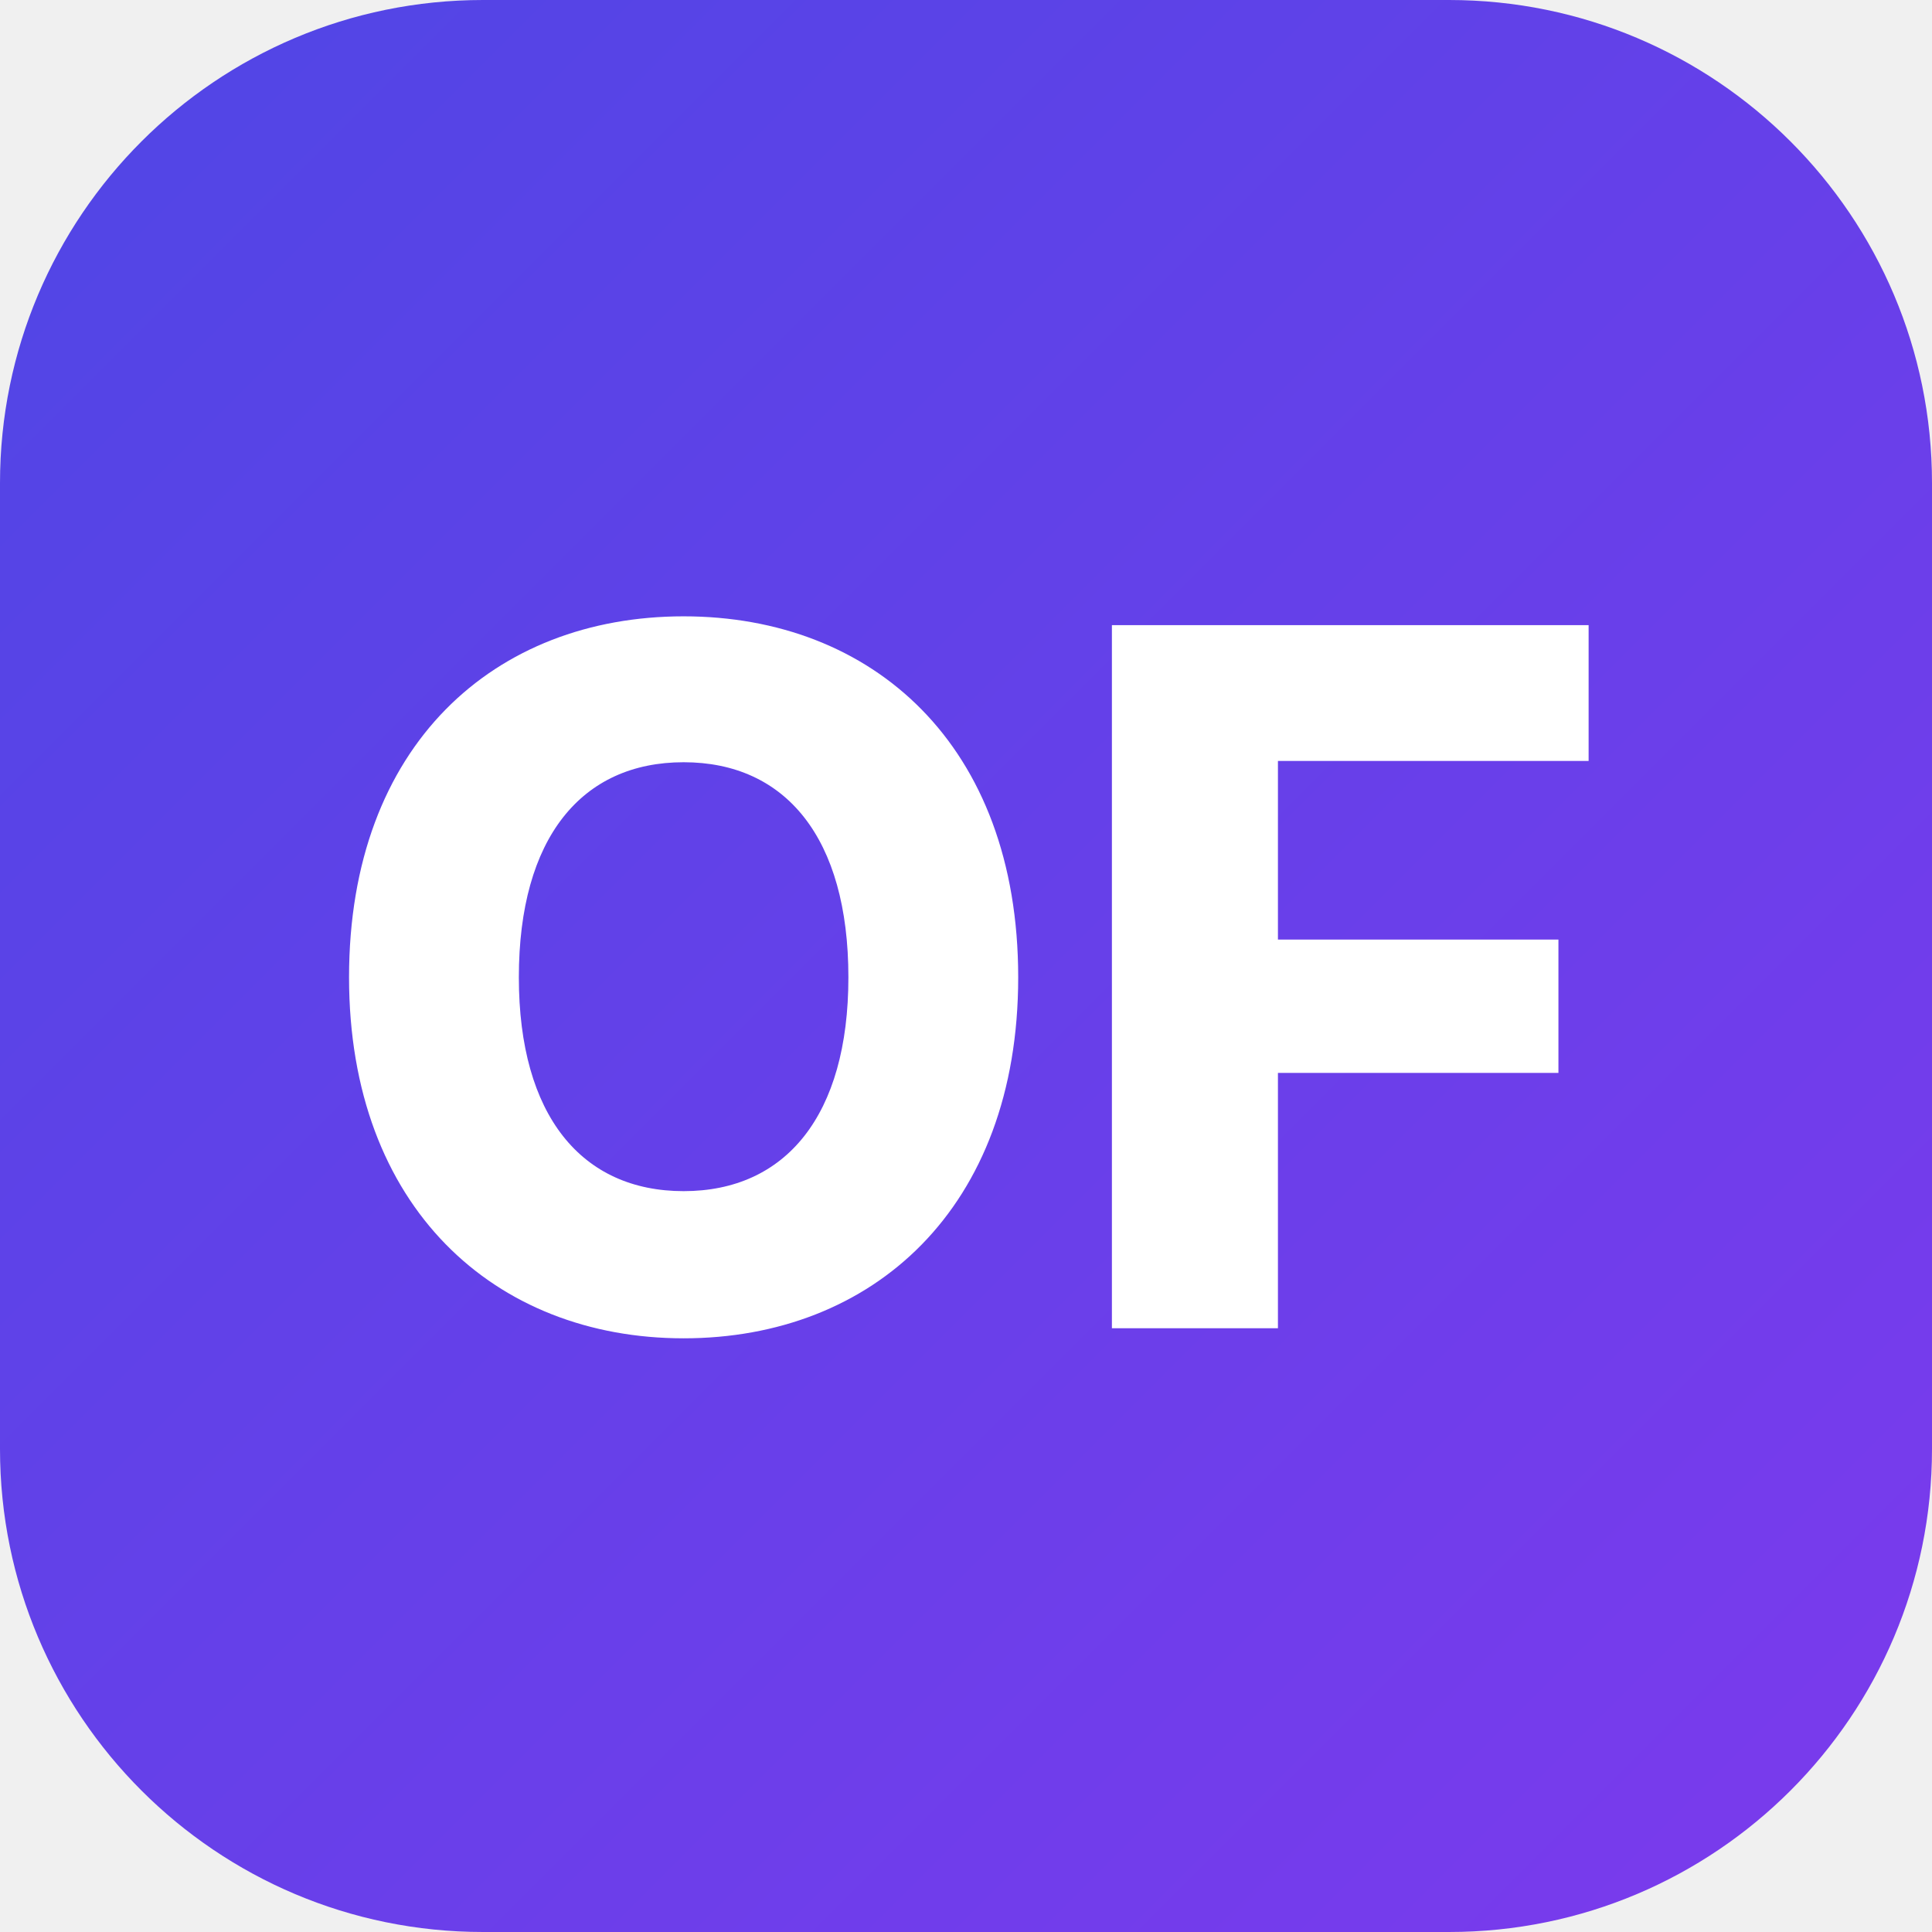
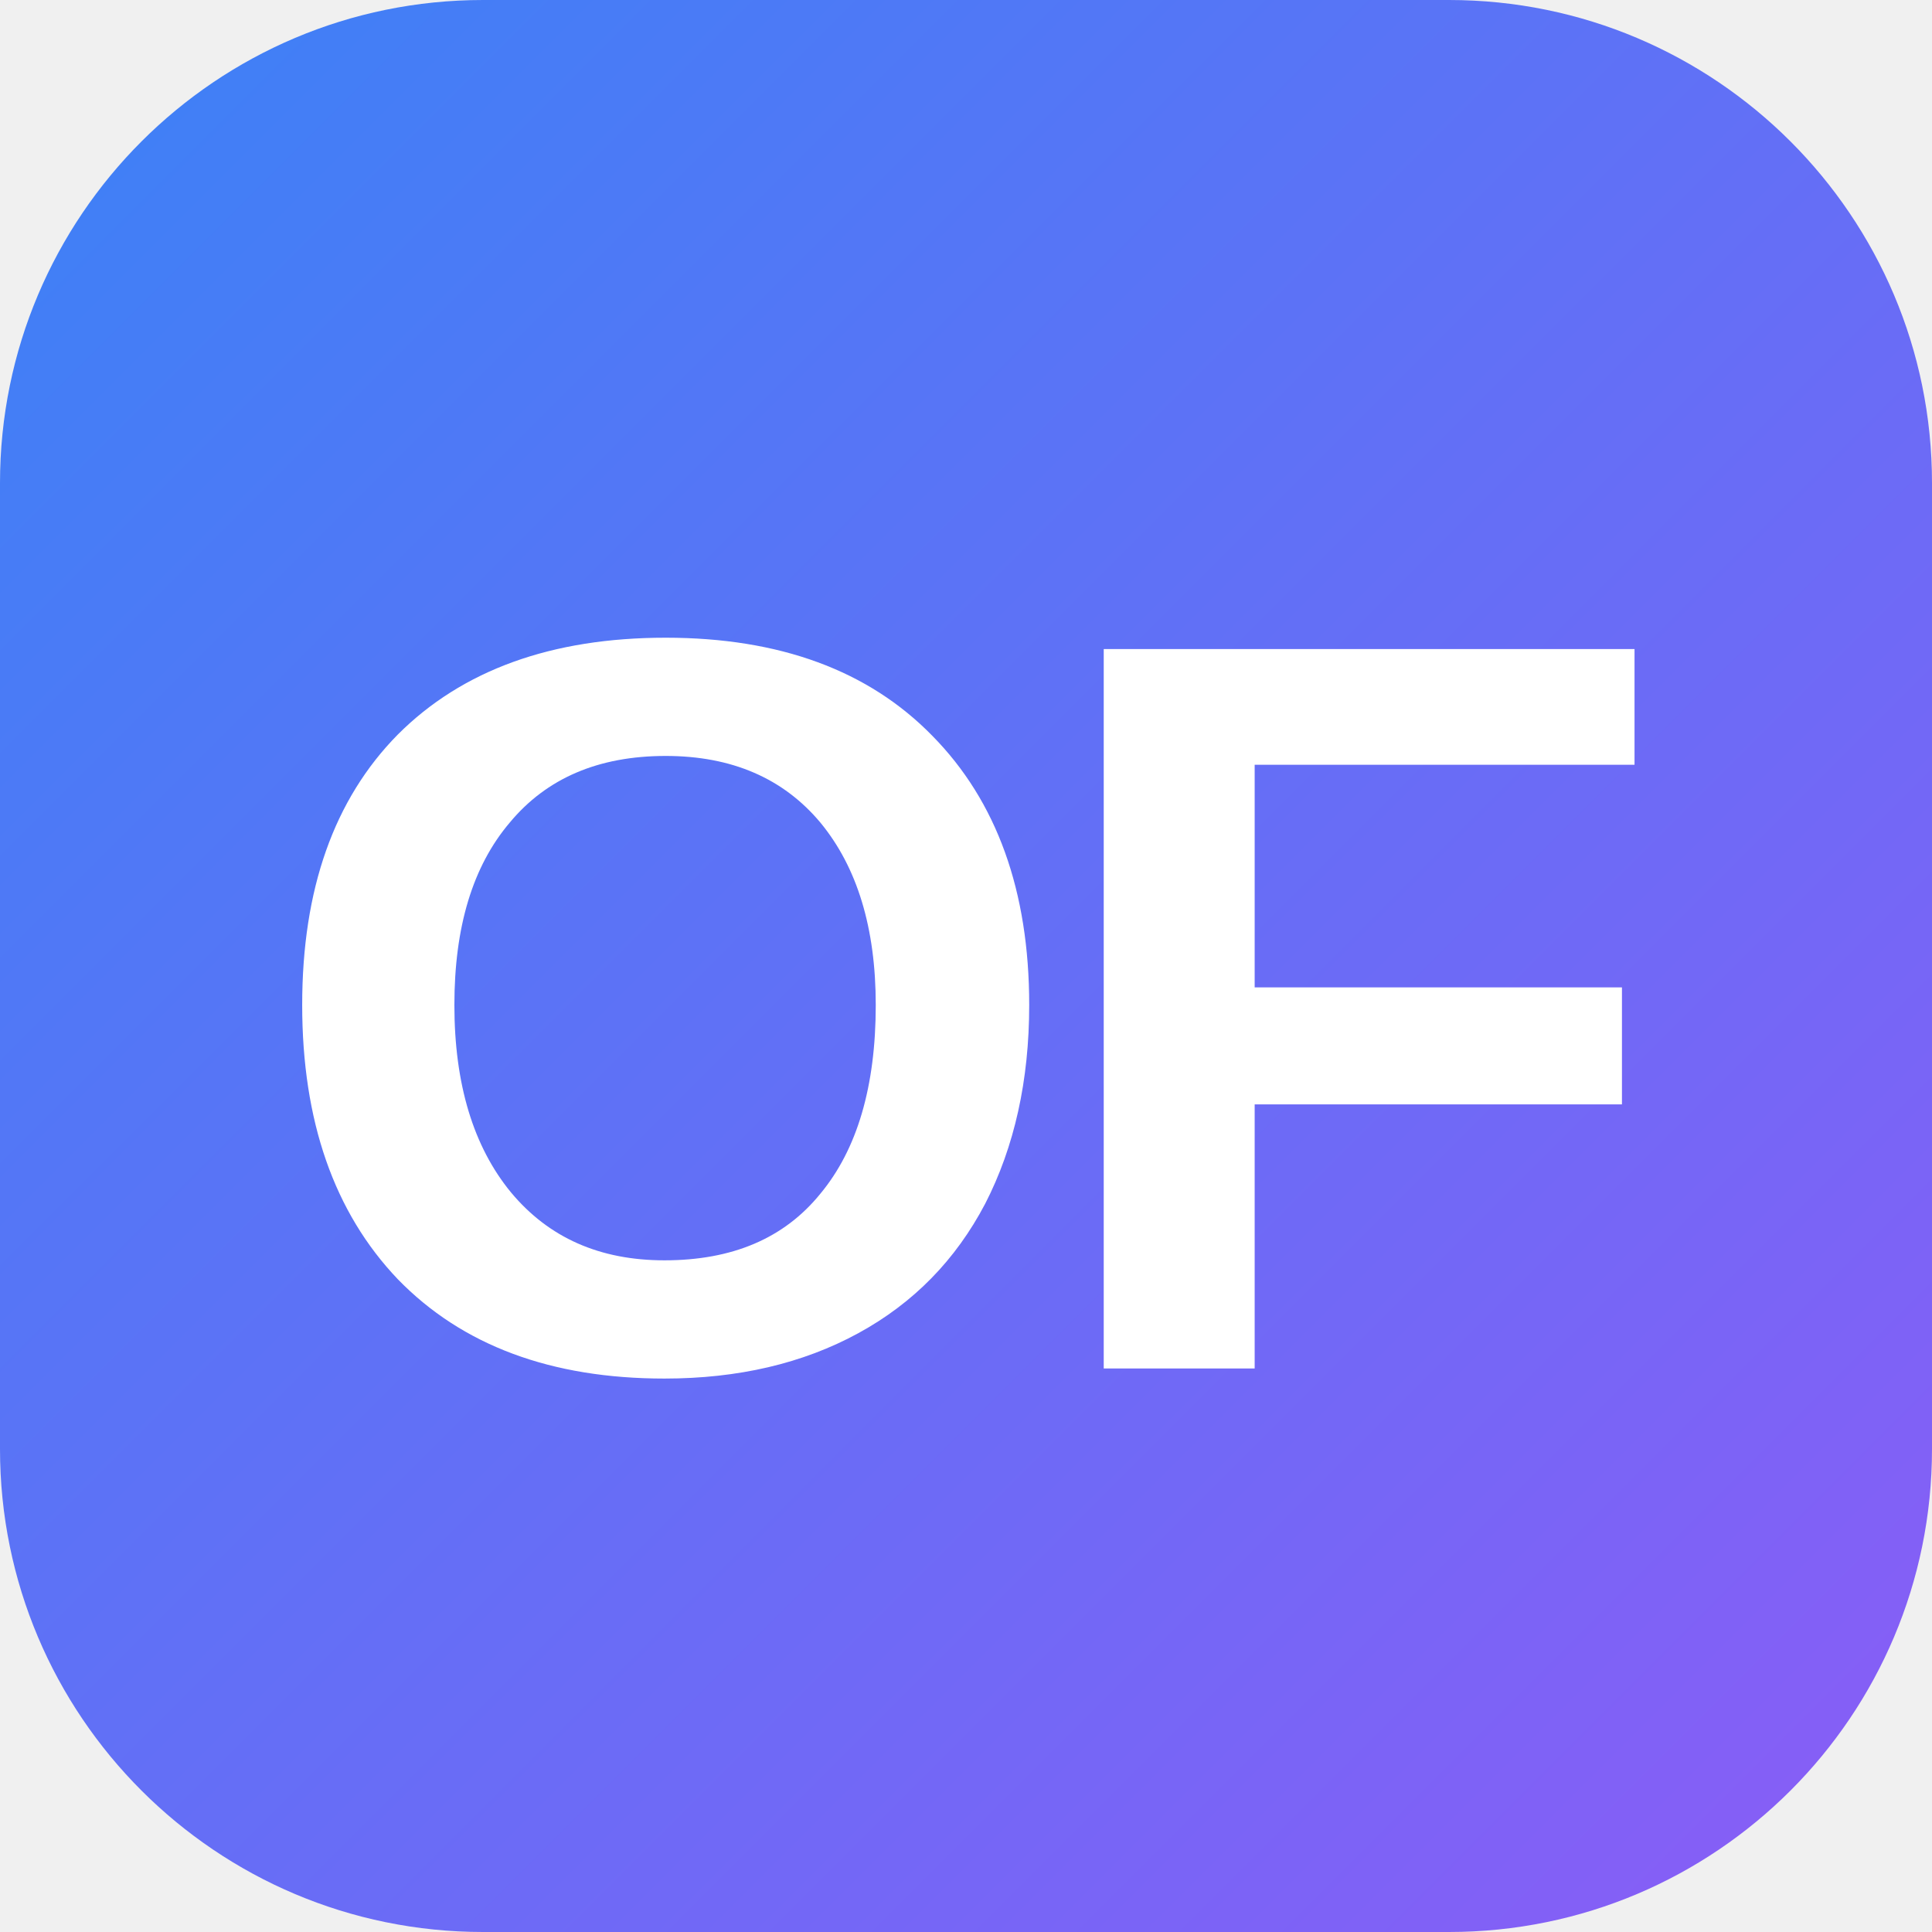
<svg xmlns="http://www.w3.org/2000/svg" width="24" height="24" viewBox="0 0 24 24">
  <defs>
    <linearGradient id="grad" x1="0%" y1="0%" x2="100%" y2="100%">
-       <stop offset="0%" style="stop-color:#4F46E5;stop-opacity:1" />
-       <stop offset="100%" style="stop-color:#7C3AED;stop-opacity:1" />
+       <stop offset="0%" style="stop-color:#3B82F6;stop-opacity:1" />
+       <stop offset="100%" style="stop-color:#8B5CF6;stop-opacity:1" />
    </linearGradient>
  </defs>
  <rect x="0" y="0" width="24" height="24" rx="6" fill="url(#grad)" />
-   <text x="12" y="16.5" font-family="system-ui, -apple-system, sans-serif" font-size="12" font-weight="800" text-anchor="middle" fill="#FFFFFF">OF</text>
+   <text x="12" y="17" font-family="'Segoe UI', 'Helvetica Neue', Arial, sans-serif" font-size="13" font-weight="900" letter-spacing="-0.5" text-anchor="middle" fill="#FFFFFF">OF</text>
</svg>
